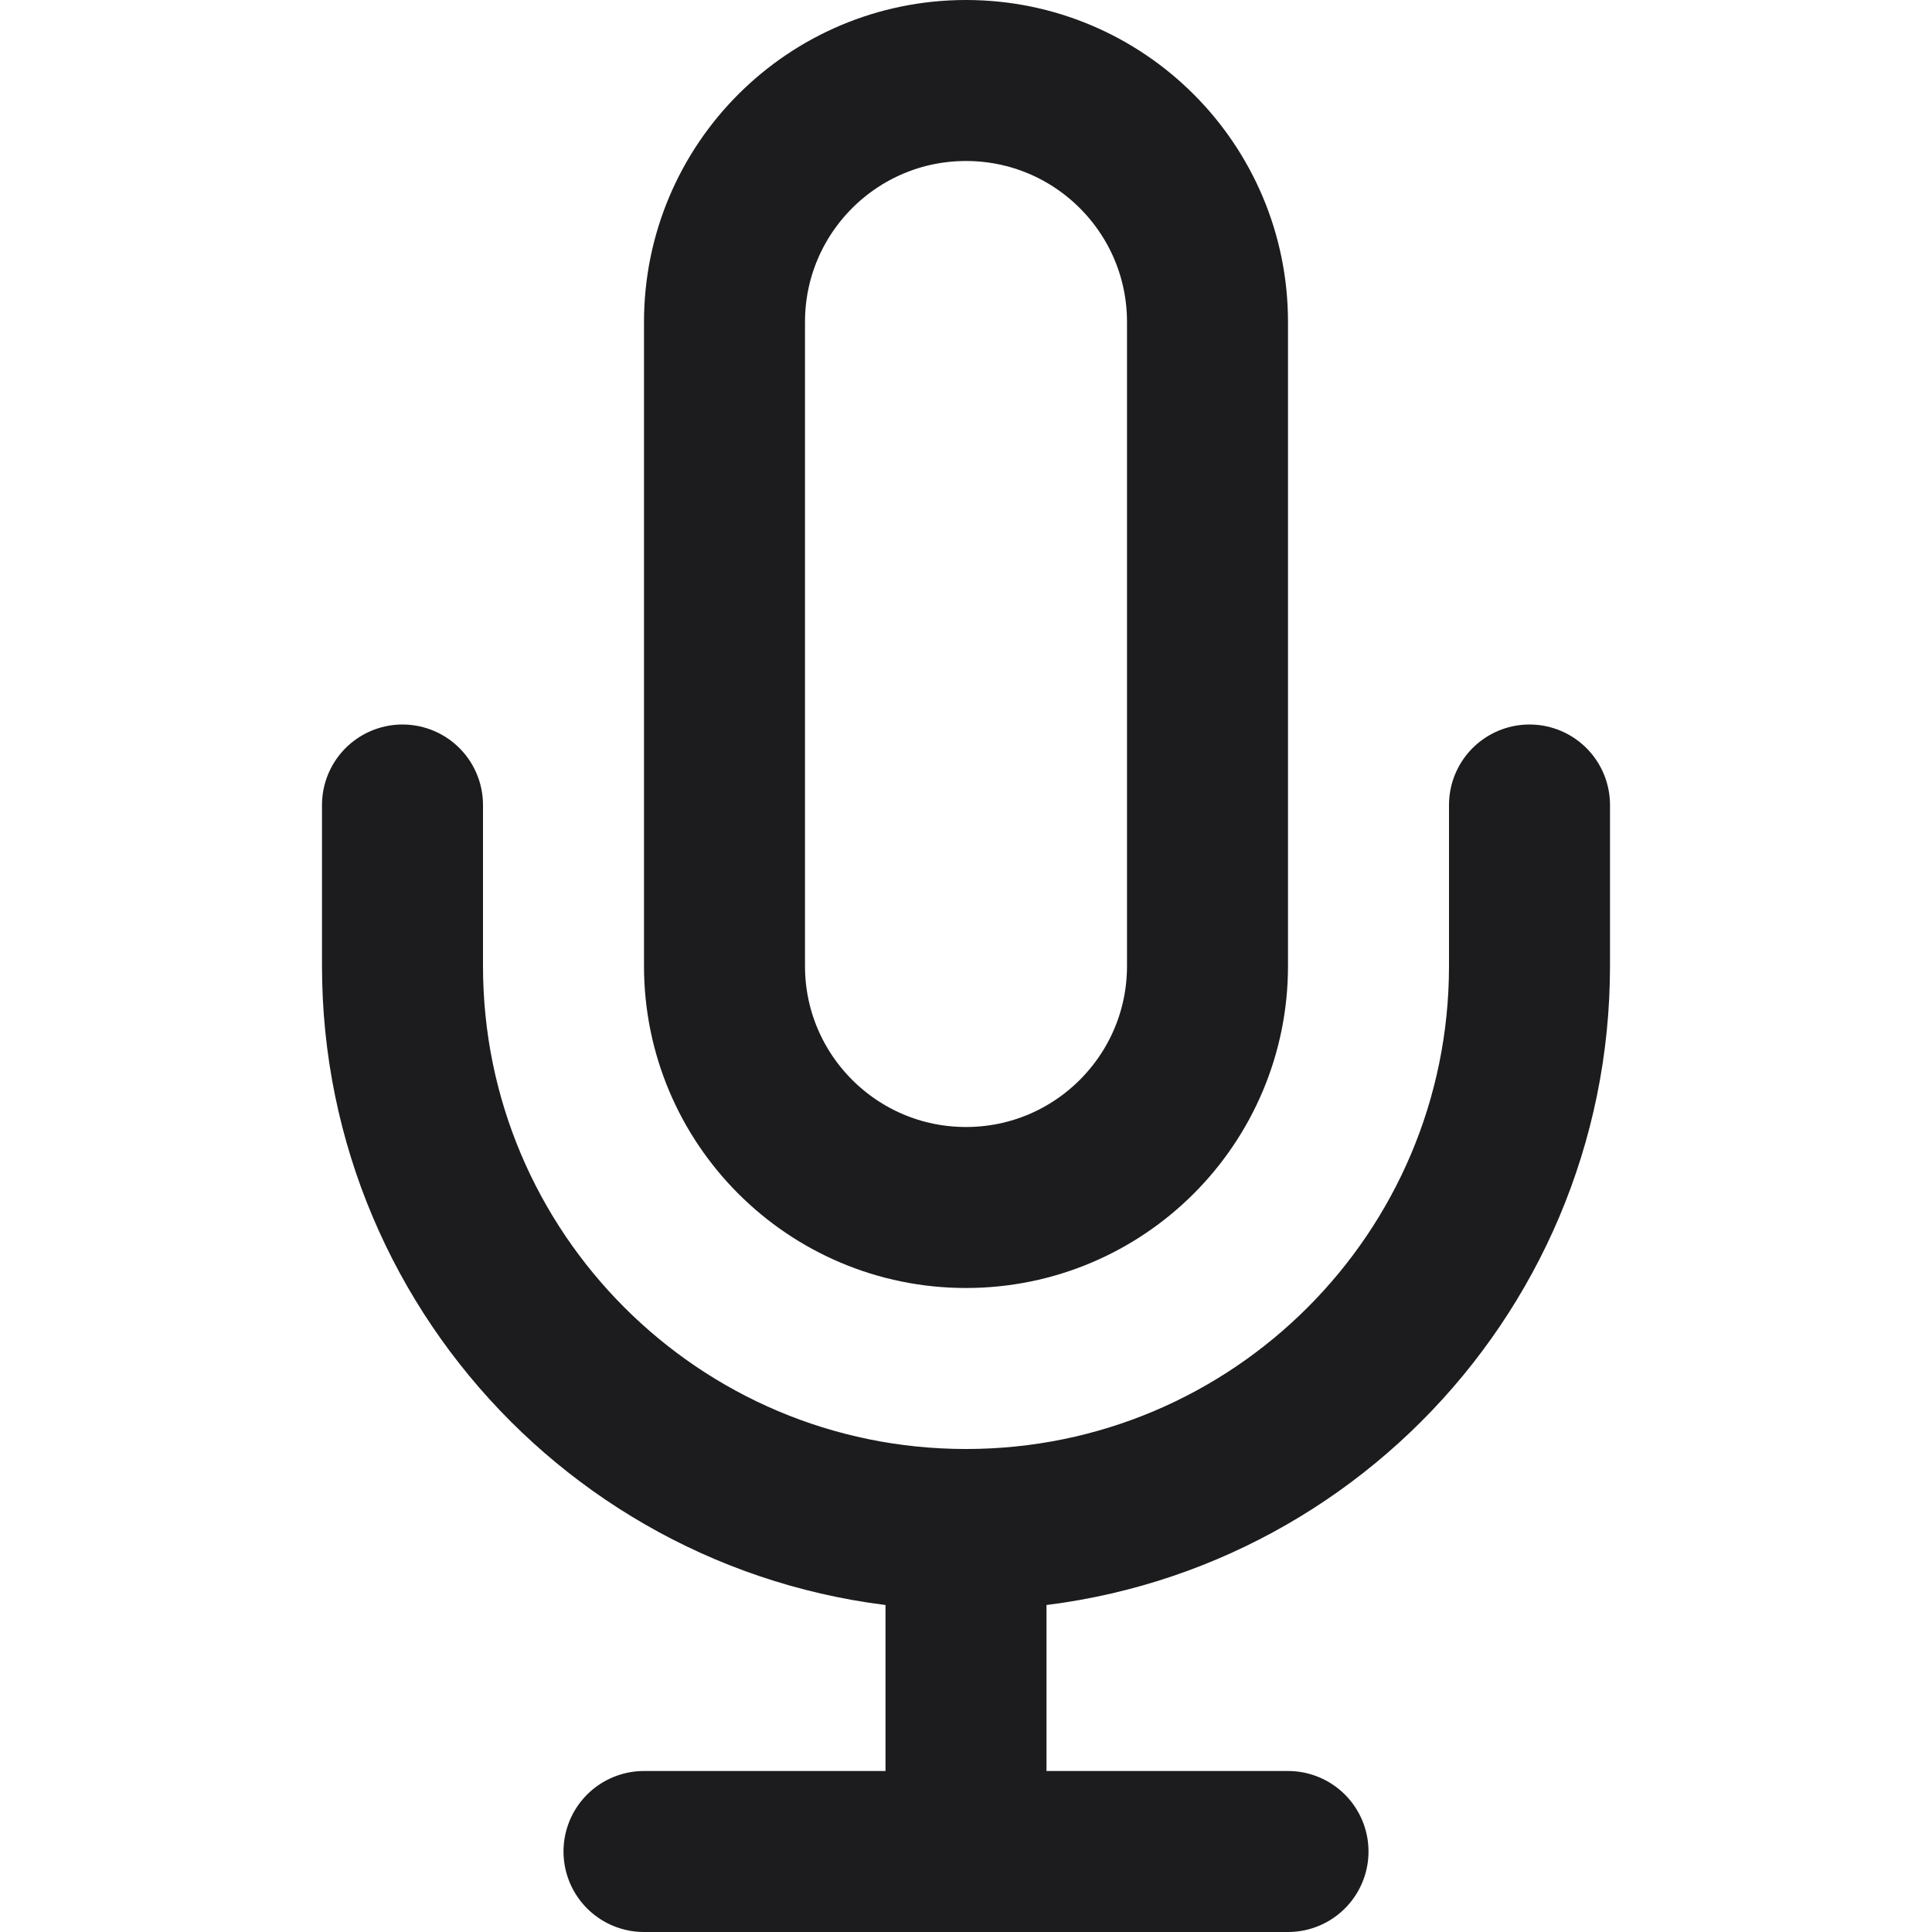
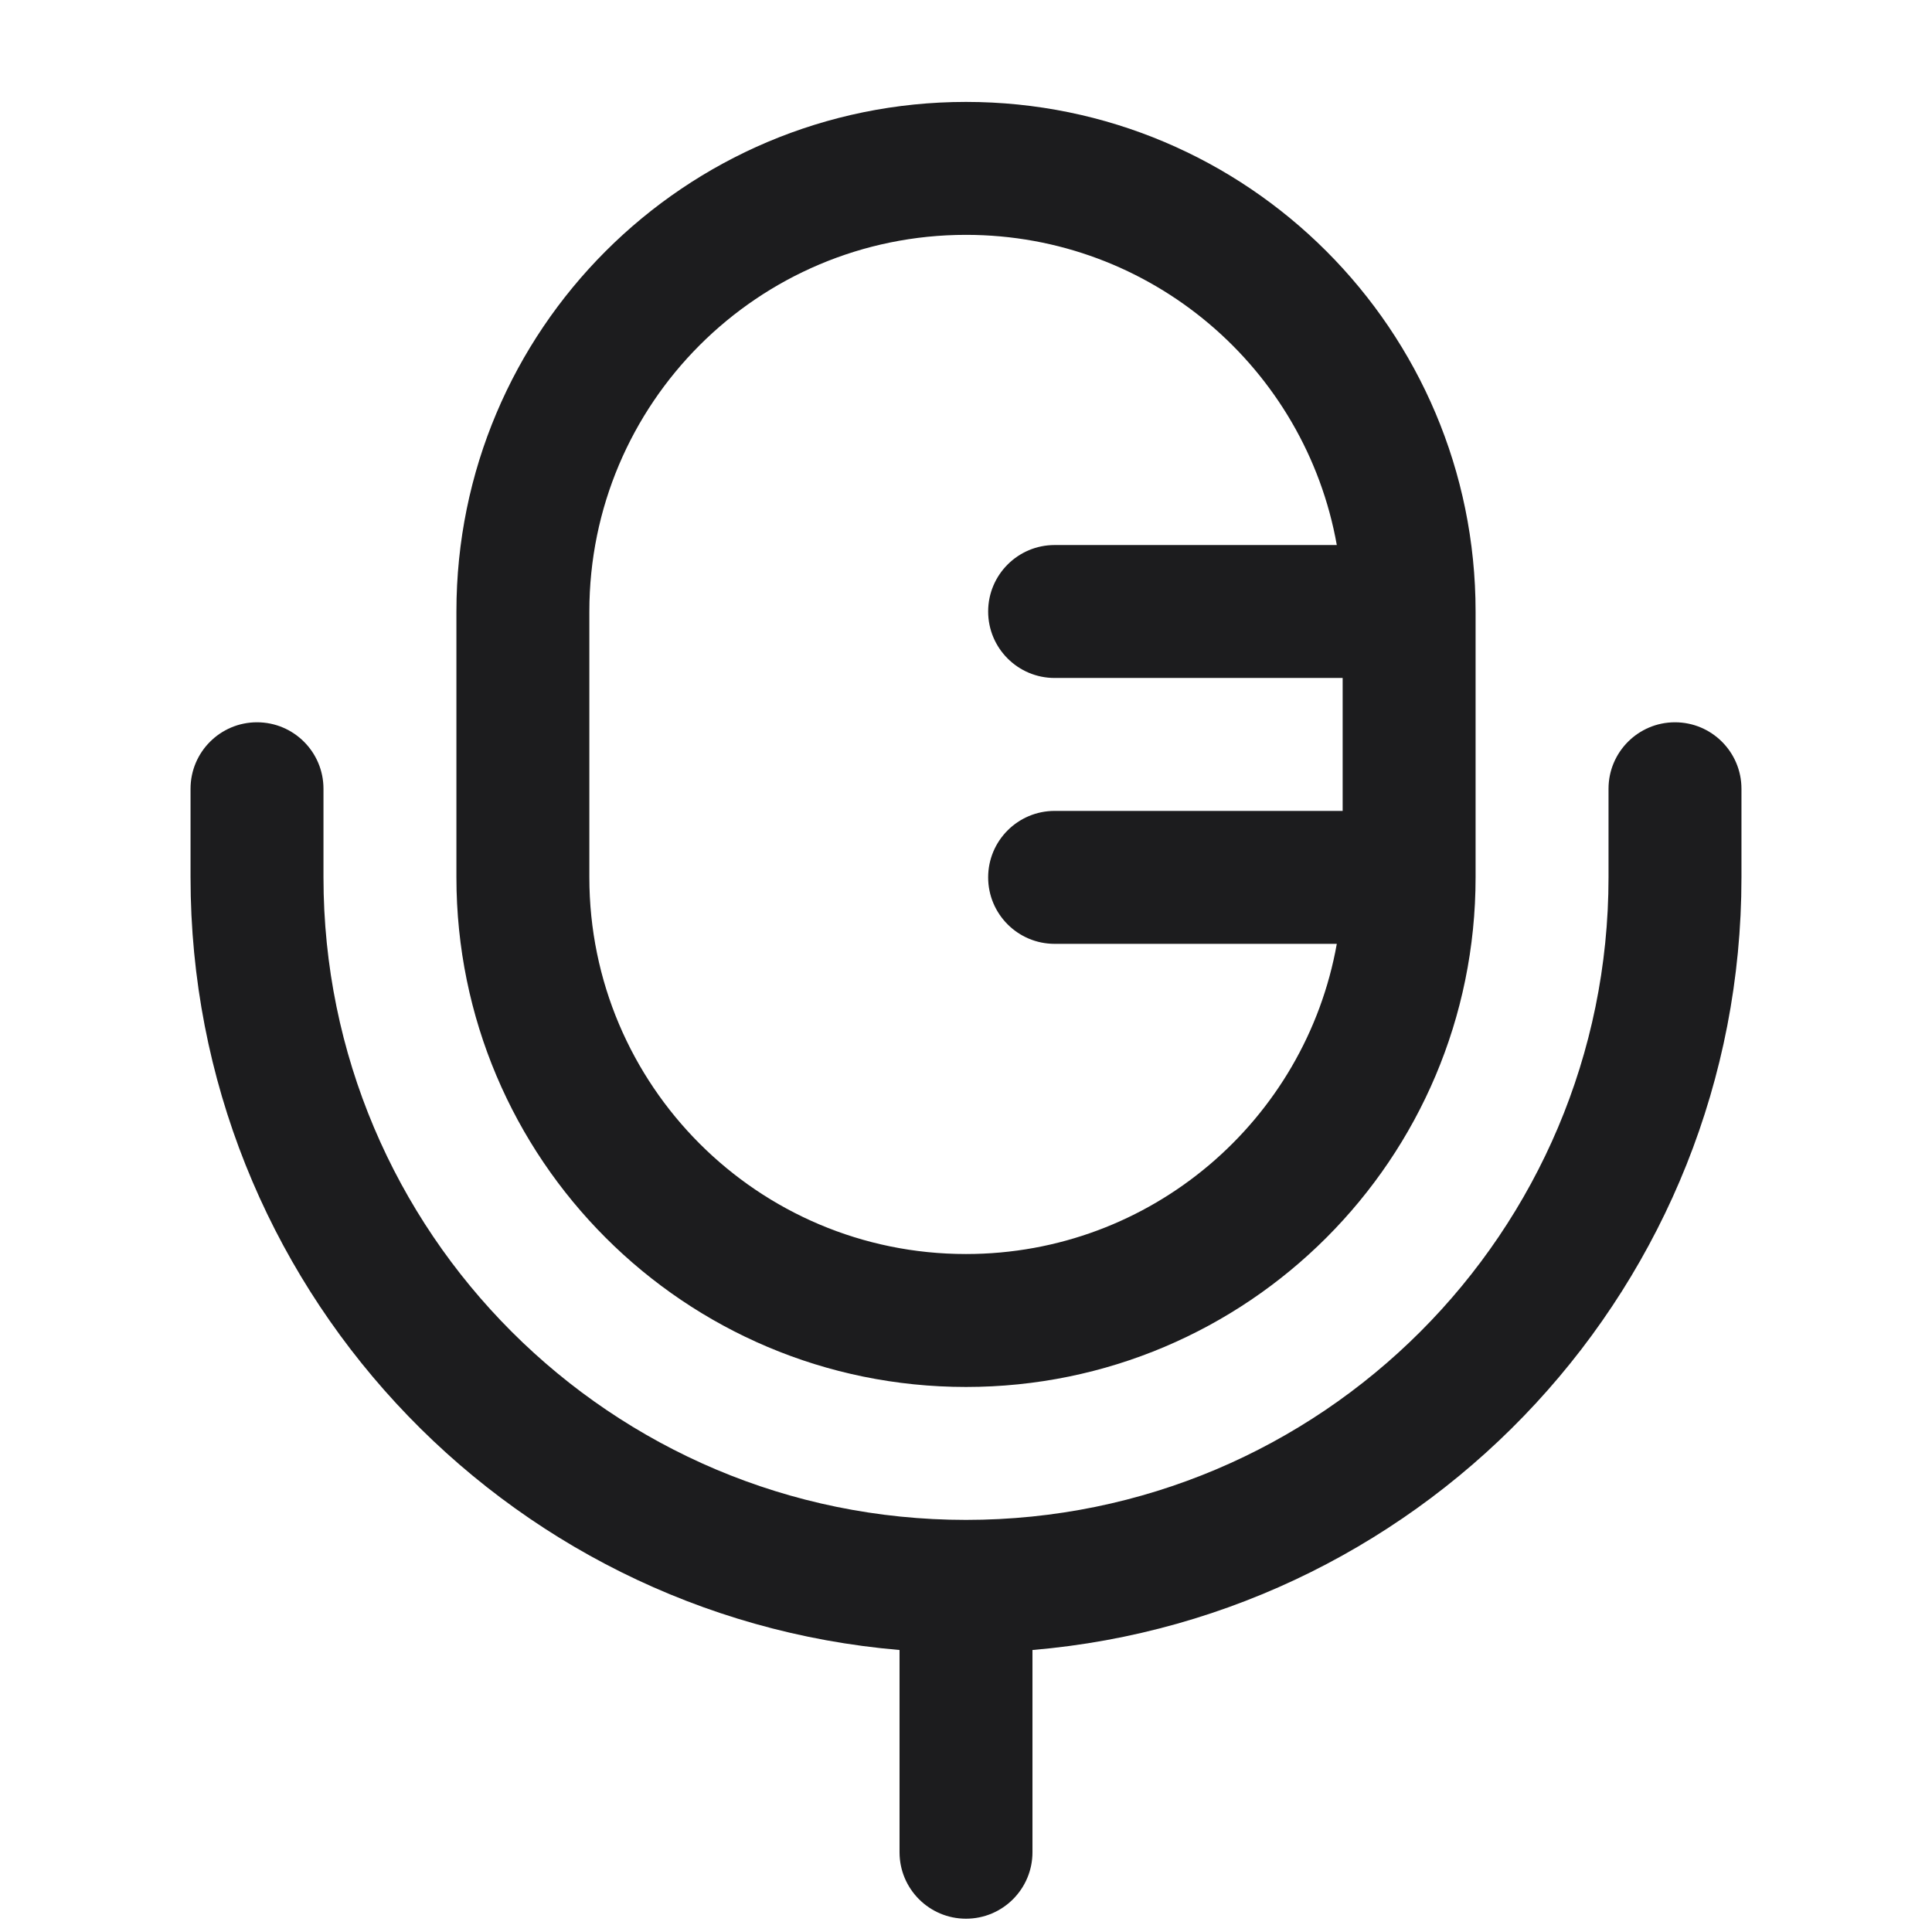
- <svg xmlns="http://www.w3.org/2000/svg" viewBox="0 0 24 24" fill="none" stroke="#1c1c1e" stroke-width="2" stroke-linecap="round" stroke-linejoin="round">
-   <path d="M12 1a3 3 0 0 0-3 3v8a3 3 0 0 0 6 0V4a3 3 0 0 0-3-3z" />
-   <path d="M19 10v2a7 7 0 0 1-14 0v-2" />
-   <line x1="12" y1="19" x2="12" y2="23" />
-   <line x1="8" y1="23" x2="16" y2="23" />
+ <svg xmlns="http://www.w3.org/2000/svg" width="24" height="24" viewBox="1.1 1.1 21.8 21.8" fill="none">
+   <path fill-rule="evenodd" clip-rule="evenodd" d="M6.25 8C6.25 4.824 8.824 2.25 12 2.25C15.176 2.25 17.75 4.824 17.75 8V11C17.75 14.176 15.176 16.75 12 16.75C8.824 16.75 6.25 14.176 6.25 11V8ZM12 3.75C9.653 3.75 7.75 5.653 7.75 8V11C7.75 13.347 9.653 15.25 12 15.25C14.091 15.25 15.83 13.739 16.184 11.75L13 11.75C12.586 11.75 12.25 11.414 12.25 11C12.25 10.586 12.586 10.25 13 10.25L16.25 10.25V8.75H13C12.586 8.75 12.25 8.414 12.25 8C12.25 7.586 12.586 7.25 13 7.25H16.184C15.83 5.26 14.091 3.75 12 3.75ZM4 9.25C4.414 9.25 4.75 9.586 4.75 10V11C4.75 15.004 7.996 18.25 12 18.25C16.004 18.25 19.25 15.004 19.25 11V10C19.25 9.586 19.586 9.25 20 9.25C20.414 9.25 20.75 9.586 20.75 10V11C20.75 15.58 17.231 19.338 12.75 19.718V22C12.75 22.414 12.414 22.75 12 22.75C11.586 22.75 11.25 22.414 11.25 22V19.718C6.769 19.338 3.25 15.58 3.25 11V10C3.25 9.586 3.586 9.25 4 9.25Z" fill="#1c1c1e" />
</svg>
